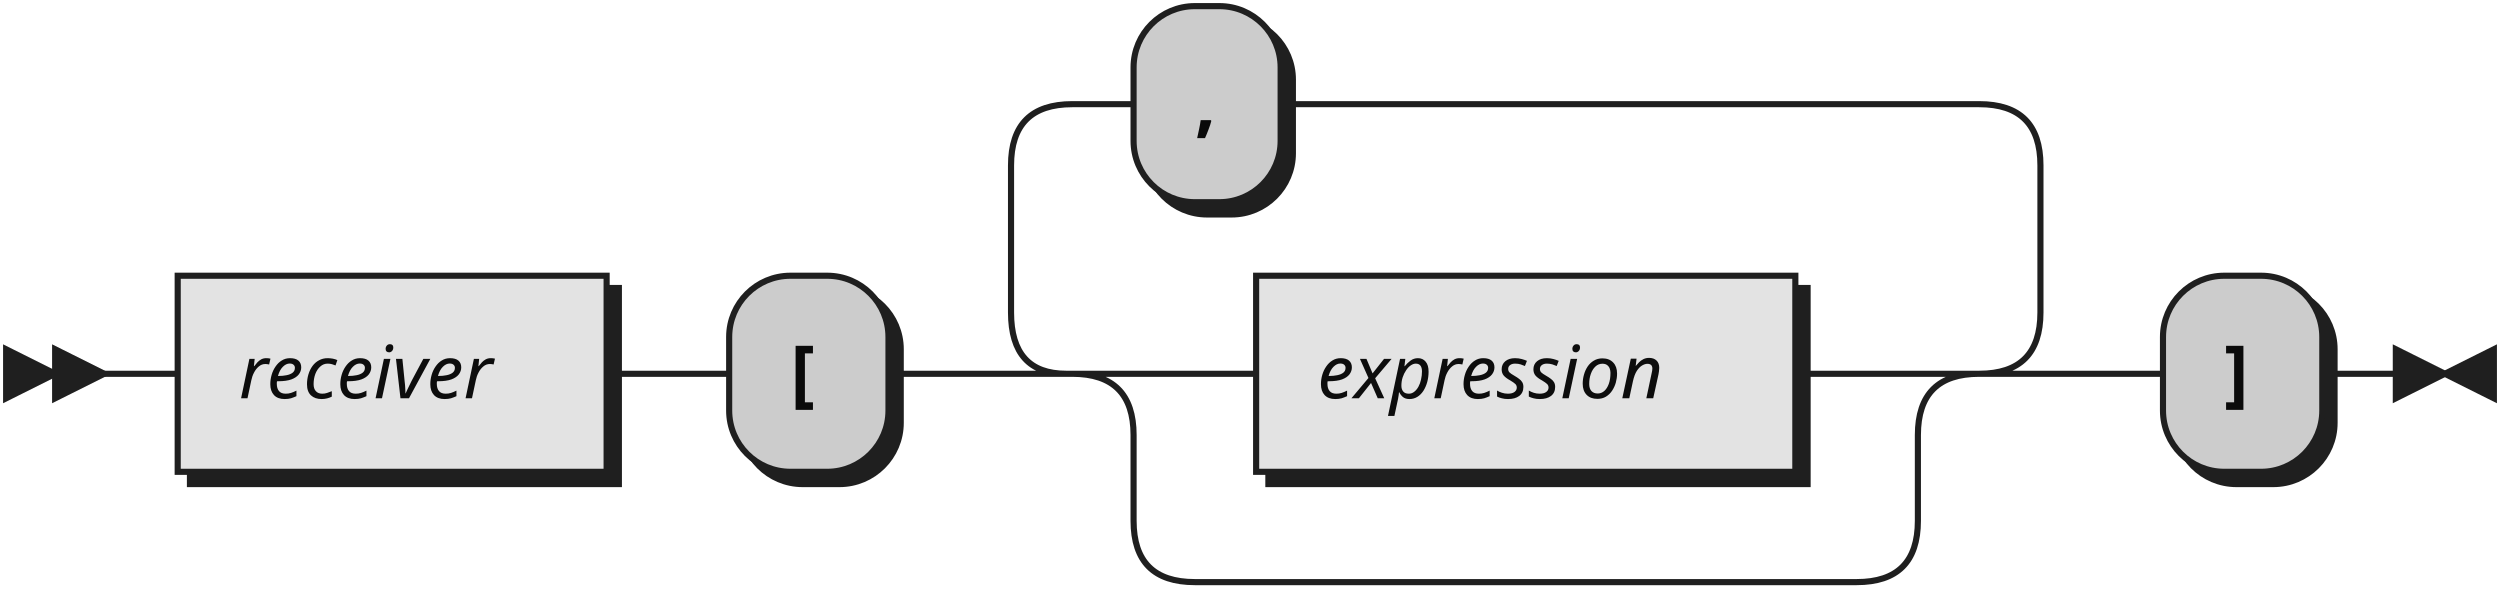
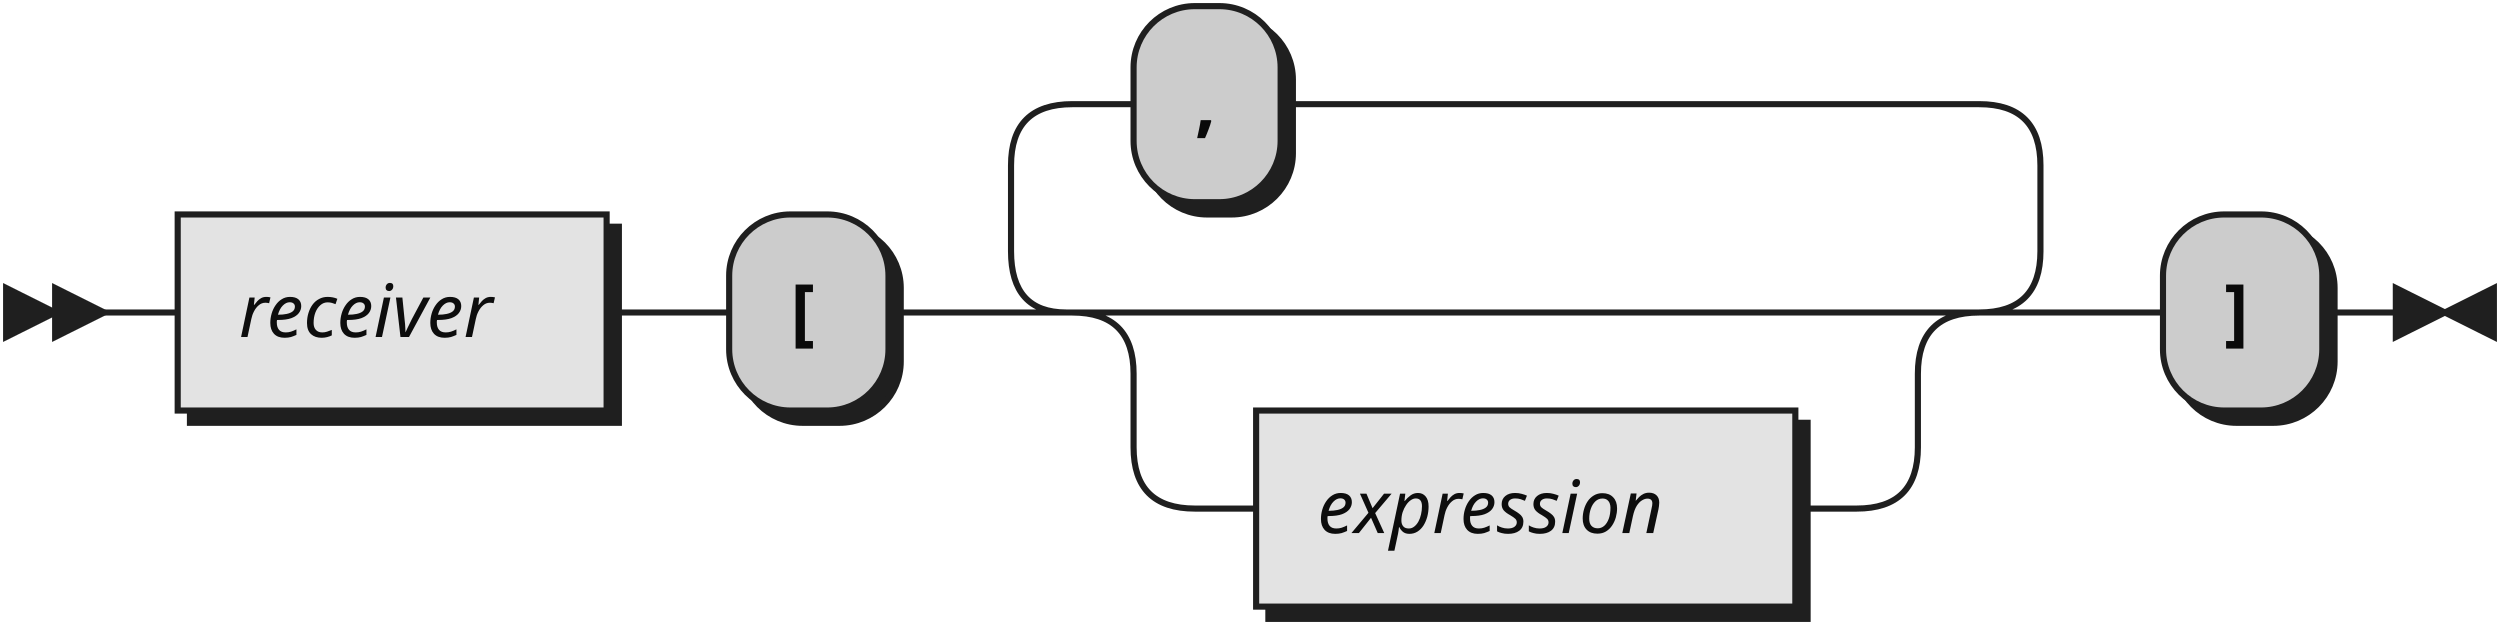
- <svg xmlns="http://www.w3.org/2000/svg" width="408" height="96">
+ <svg xmlns="http://www.w3.org/2000/svg" width="408" height="102">
  <defs>
    <style type="text/css">
               @namespace "http://www.w3.org/2000/svg";
               .line                 {fill: none; stroke: #1F1F1F;}
               .bold-line            {stroke: #0A0A0A; shape-rendering: crispEdges; stroke-width:
               2; }
               .thin-line            {stroke: #0F0F0F; shape-rendering: crispEdges}
               .filled               {fill: #1F1F1F; stroke: none;}
               text.terminal         {font-family: Verdana, Sans-serif;
               font-size: 12px;
               fill: #0A0A0A;
               font-weight: bold;
               }
               text.nonterminal      {font-family: Verdana, Sans-serif; font-style: italic;
               font-size: 12px;
               fill: #0D0D0D;
               }
               text.regexp           {font-family: Verdana, Sans-serif;
               font-size: 12px;
               fill: #0F0F0F;
               }
               rect, circle, polygon {fill: #1F1F1F; stroke: #1F1F1F;}
               rect.terminal         {fill: #CCCCCC; stroke: #1F1F1F;}
               rect.nonterminal      {fill: #E3E3E3; stroke: #1F1F1F;}
               rect.text             {fill: none; stroke: none;}    
               polygon.regexp        {fill: #EFEFEF; stroke: #1F1F1F;}
               
            </style>
  </defs>
-   <polygon points="9 61 1 57 1 65" />
-   <polygon points="17 61 9 57 9 65" />
-   <rect x="31" y="47" width="70" height="32" />
-   <rect x="29" y="45" width="70" height="32" class="nonterminal" />
-   <text class="nonterminal" x="39" y="65">receiver</text>
-   <rect x="121" y="47" width="26" height="32" rx="10" />
-   <rect x="119" y="45" width="26" height="32" class="terminal" rx="10" />
-   <text class="terminal" x="129" y="65">[</text>
-   <rect x="207" y="47" width="88" height="32" />
-   <rect x="205" y="45" width="88" height="32" class="nonterminal" />
-   <text class="nonterminal" x="215" y="65">expression</text>
+   <polygon points="9 51 1 47 1 55" />
+   <polygon points="17 51 9 47 9 55" />
+   <rect x="31" y="37" width="70" height="32" />
+   <rect x="29" y="35" width="70" height="32" class="nonterminal" />
+   <text class="nonterminal" x="39" y="55">receiver</text>
+   <rect x="121" y="37" width="26" height="32" rx="10" />
+   <rect x="119" y="35" width="26" height="32" class="terminal" rx="10" />
+   <text class="terminal" x="129" y="55">[</text>
+   <rect x="207" y="69" width="88" height="32" />
+   <rect x="205" y="67" width="88" height="32" class="nonterminal" />
+   <text class="nonterminal" x="215" y="87">expression</text>
  <rect x="187" y="3" width="24" height="32" rx="10" />
  <rect x="185" y="1" width="24" height="32" class="terminal" rx="10" />
  <text class="terminal" x="195" y="21">,</text>
-   <rect x="355" y="47" width="26" height="32" rx="10" />
-   <rect x="353" y="45" width="26" height="32" class="terminal" rx="10" />
-   <text class="terminal" x="363" y="65">]</text>
-   <path class="line" d="m17 61 h2 m0 0 h10 m70 0 h10 m0 0 h10 m26 0 h10 m40 0 h10 m88 0 h10 m-128 0 h20 m108 0 h20 m-148 0 q10 0 10 10 m128 0 q0 -10 10 -10 m-138 10 v14 m128 0 v-14 m-128 14 q0 10 10 10 m108 0 q10 0 10 -10 m-118 10 h10 m0 0 h98 m-148 -34 l20 0 m-1 0 q-9 0 -9 -10 l0 -24 q0 -10 10 -10 m148 44 l20 0 m-20 0 q10 0 10 -10 l0 -24 q0 -10 -10 -10 m-148 0 h10 m24 0 h10 m0 0 h104 m20 44 h10 m26 0 h10 m3 0 h-3" />
-   <polygon points="399 61 407 57 407 65" />
-   <polygon points="399 61 391 57 391 65" />
+   <rect x="355" y="37" width="26" height="32" rx="10" />
+   <rect x="353" y="35" width="26" height="32" class="terminal" rx="10" />
+   <text class="terminal" x="363" y="55">]</text>
+   <path class="line" d="m17 51 h2 m0 0 h10 m70 0 h10 m0 0 h10 m26 0 h10 m40 0 h10 m0 0 h98 m-128 0 h20 m108 0 h20 m-148 0 q10 0 10 10 m128 0 q0 -10 10 -10 m-138 10 v12 m128 0 v-12 m-128 12 q0 10 10 10 m108 0 q10 0 10 -10 m-118 10 h10 m88 0 h10 m-148 -32 l20 0 m-1 0 q-9 0 -9 -10 l0 -14 q0 -10 10 -10 m148 34 l20 0 m-20 0 q10 0 10 -10 l0 -14 q0 -10 -10 -10 m-148 0 h10 m24 0 h10 m0 0 h104 m20 34 h10 m26 0 h10 m3 0 h-3" />
+   <polygon points="399 51 407 47 407 55" />
+   <polygon points="399 51 391 47 391 55" />
</svg>
